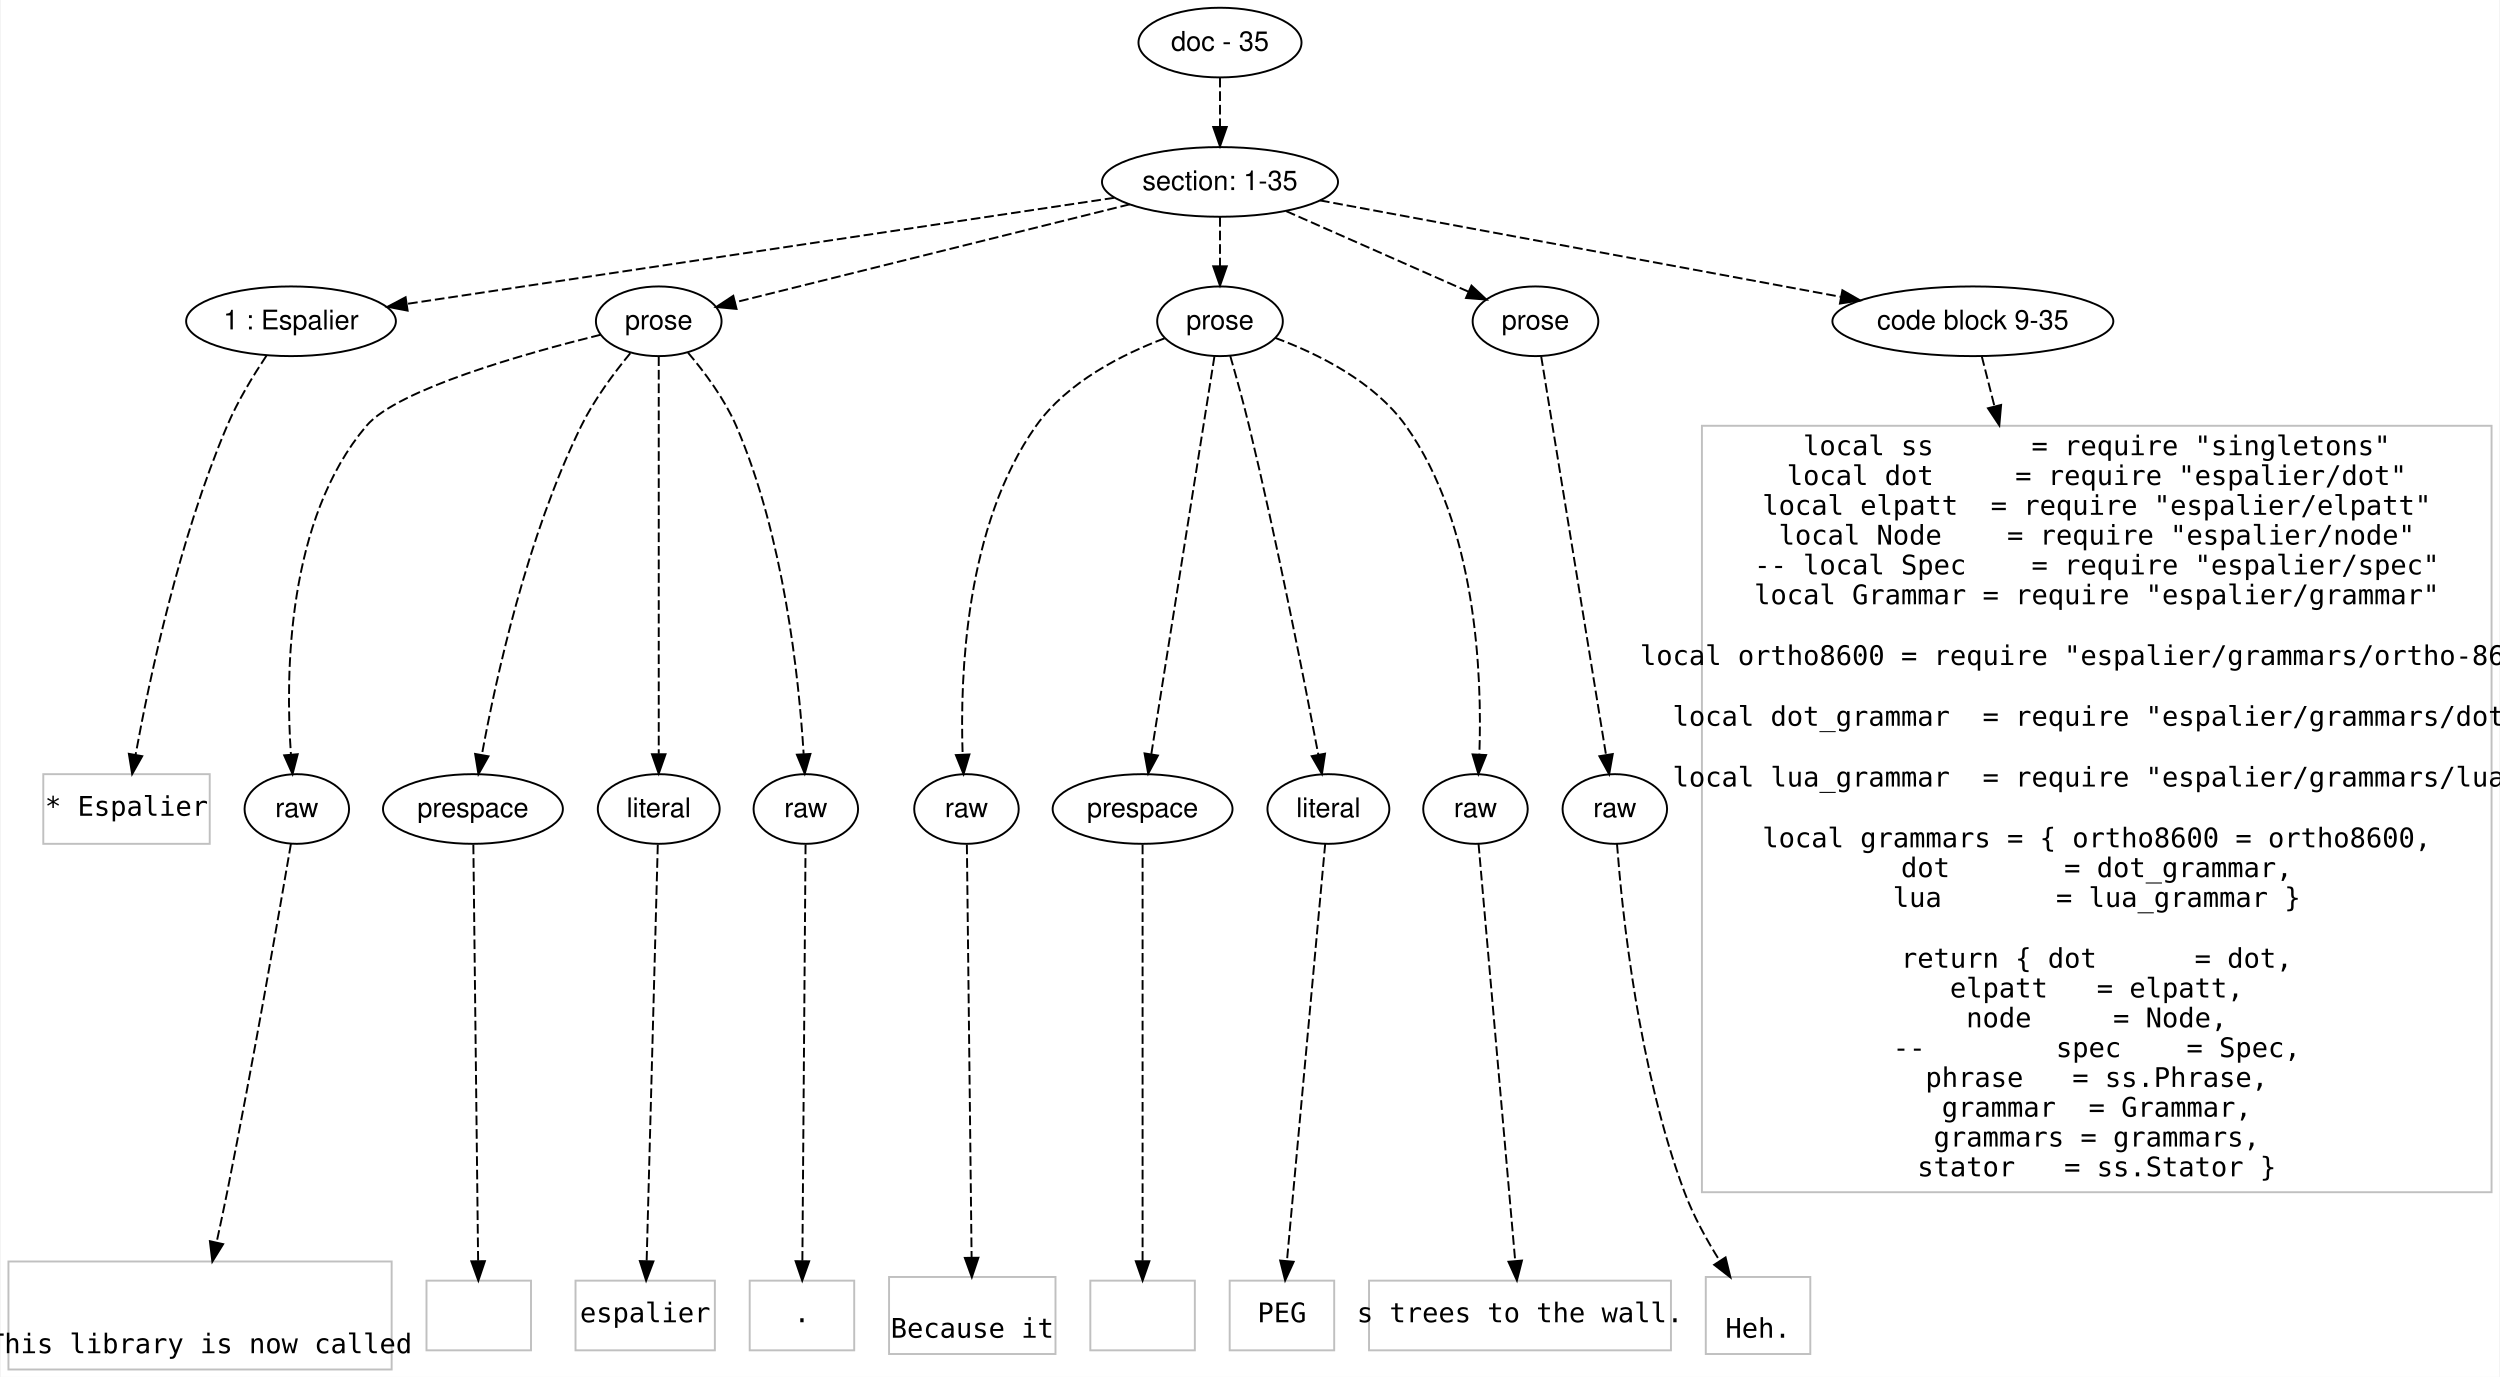
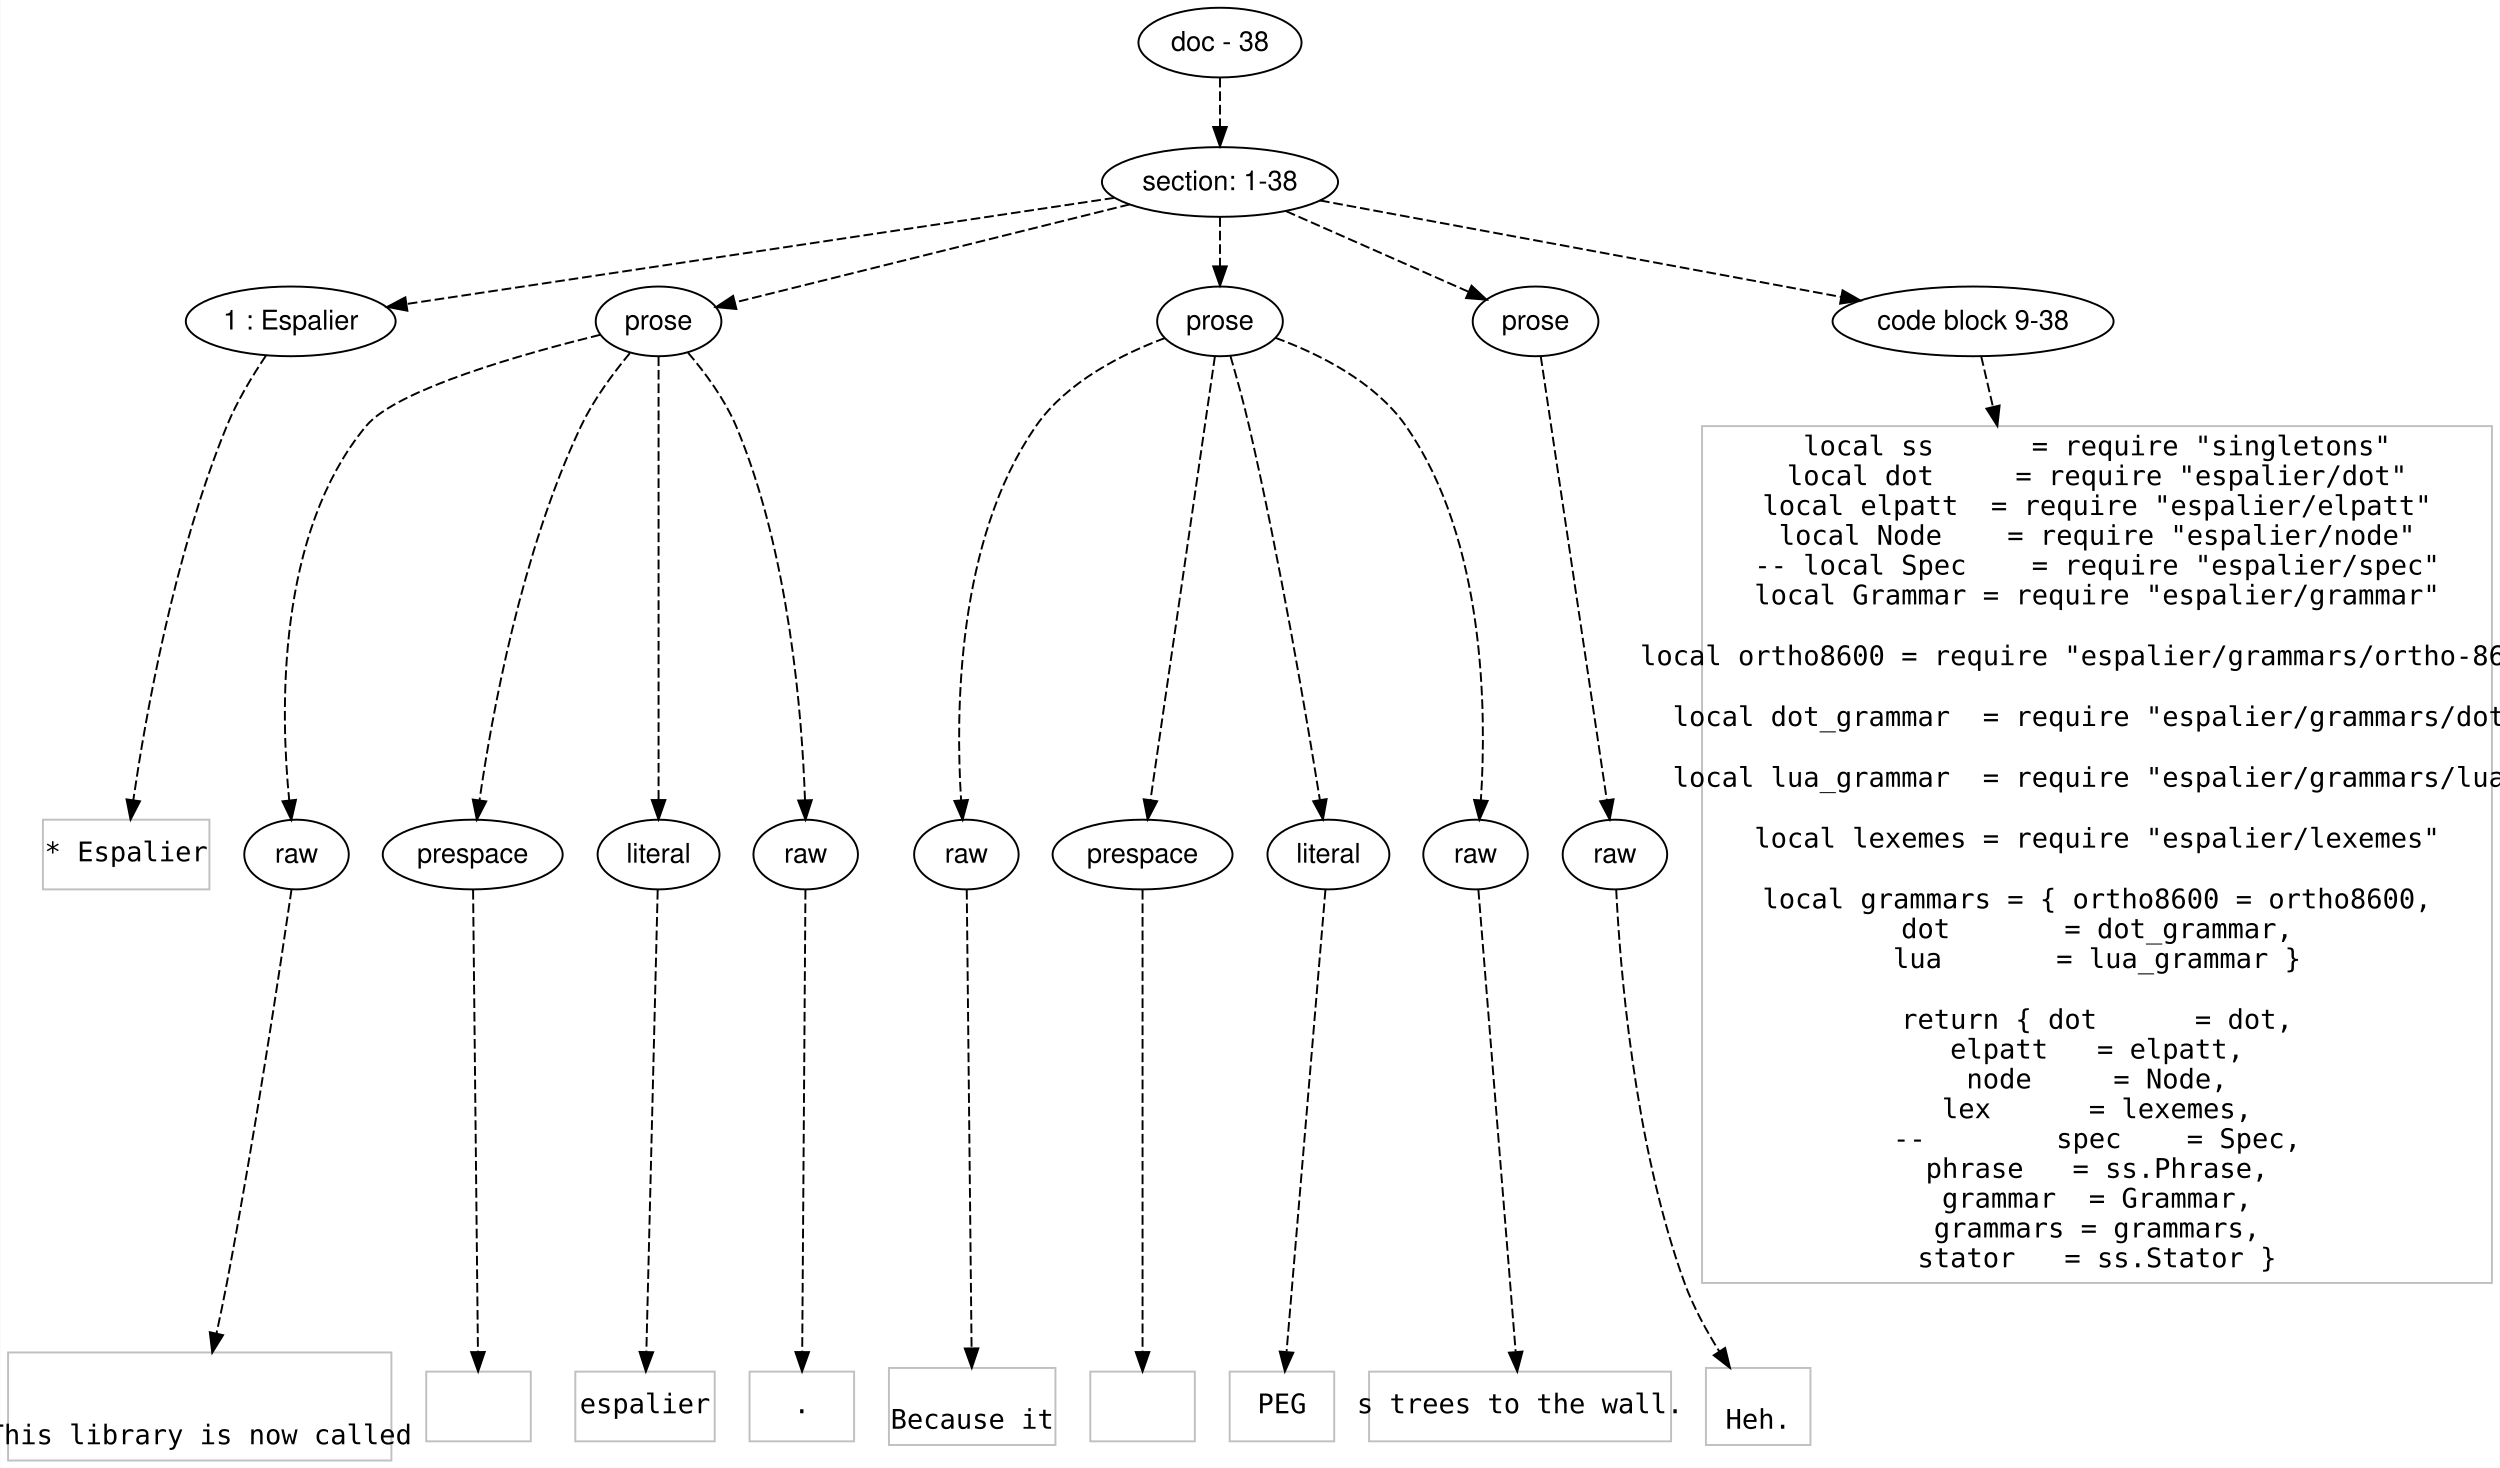
- <svg xmlns="http://www.w3.org/2000/svg" width="1291pt" height="711pt" viewBox="0.00 0.00 1291.00 711.40">
-   <g id="graph0" class="graph" transform="scale(1 1) rotate(0) translate(4 707.4007)">
-     <polygon fill="#ffffff" stroke="transparent" points="-4,4 -4,-707.401 1287,-707.401 1287,4 -4,4" />
+ <svg xmlns="http://www.w3.org/2000/svg" width="1291pt" height="758pt" viewBox="0.00 0.00 1291.00 758.20">
+   <g id="graph0" class="graph" transform="scale(1 1) rotate(0) translate(4 754.2007)">
+     <polygon fill="#ffffff" stroke="transparent" points="-4,4 -4,-754.201 1287,-754.201 1287,4 -4,4" />
    <g id="node1" class="node">
-       <ellipse fill="none" stroke="#000000" cx="626" cy="-685.401" rx="42.122" ry="18" />
-       <text text-anchor="middle" x="626" y="-681.201" font-family="Helvetica,sans-Serif" font-size="14.00" fill="#000000">doc - 35</text>
+       <ellipse fill="none" stroke="#000000" cx="626" cy="-732.201" rx="42.122" ry="18" />
+       <text text-anchor="middle" x="626" y="-728.001" font-family="Helvetica,sans-Serif" font-size="14.00" fill="#000000">doc - 38</text>
    </g>
    <g id="node2" class="node">
-       <ellipse fill="none" stroke="#000000" cx="626" cy="-613.401" rx="60.983" ry="18" />
-       <text text-anchor="middle" x="626" y="-609.201" font-family="Helvetica,sans-Serif" font-size="14.00" fill="#000000">section: 1-35</text>
+       <ellipse fill="none" stroke="#000000" cx="626" cy="-660.201" rx="60.983" ry="18" />
+       <text text-anchor="middle" x="626" y="-656.001" font-family="Helvetica,sans-Serif" font-size="14.00" fill="#000000">section: 1-38</text>
    </g>
    <g id="edge1" class="edge">
-       <path fill="none" stroke="#000000" stroke-dasharray="5,2" d="M626,-667.232C626,-659.532 626,-650.375 626,-641.817" />
-       <polygon fill="#000000" stroke="#000000" points="629.5,-641.814 626,-631.814 622.5,-641.814 629.5,-641.814" />
+       <path fill="none" stroke="#000000" stroke-dasharray="5,2" d="M626,-714.032C626,-706.332 626,-697.175 626,-688.617" />
+       <polygon fill="#000000" stroke="#000000" points="629.5,-688.614 626,-678.614 622.5,-688.614 629.5,-688.614" />
    </g>
    <g id="node3" class="node">
-       <ellipse fill="none" stroke="#000000" cx="146" cy="-541.401" rx="54.192" ry="18" />
-       <text text-anchor="middle" x="146" y="-537.201" font-family="Helvetica,sans-Serif" font-size="14.00" fill="#000000">1 : Espalier</text>
+       <ellipse fill="none" stroke="#000000" cx="146" cy="-588.201" rx="54.192" ry="18" />
+       <text text-anchor="middle" x="146" y="-584.001" font-family="Helvetica,sans-Serif" font-size="14.00" fill="#000000">1 : Espalier</text>
    </g>
    <g id="edge2" class="edge">
-       <path fill="none" stroke="#000000" stroke-dasharray="5,2" d="M571.405,-605.211C480.722,-591.609 299.745,-564.462 205.758,-550.364" />
-       <polygon fill="#000000" stroke="#000000" points="206.248,-546.899 195.839,-548.876 205.209,-553.821 206.248,-546.899" />
+       <path fill="none" stroke="#000000" stroke-dasharray="5,2" d="M571.405,-652.011C480.722,-638.409 299.745,-611.262 205.758,-597.164" />
+       <polygon fill="#000000" stroke="#000000" points="206.248,-593.699 195.839,-595.677 205.209,-600.621 206.248,-593.699" />
    </g>
    <g id="node4" class="node">
-       <ellipse fill="none" stroke="#000000" cx="336" cy="-541.401" rx="32.459" ry="18" />
-       <text text-anchor="middle" x="336" y="-537.201" font-family="Helvetica,sans-Serif" font-size="14.00" fill="#000000">prose</text>
+       <ellipse fill="none" stroke="#000000" cx="336" cy="-588.201" rx="32.459" ry="18" />
+       <text text-anchor="middle" x="336" y="-584.001" font-family="Helvetica,sans-Serif" font-size="14.00" fill="#000000">prose</text>
    </g>
    <g id="edge3" class="edge">
-       <path fill="none" stroke="#000000" stroke-dasharray="5,2" d="M579.407,-601.833C522.85,-587.791 428.476,-564.36 375.385,-551.179" />
-       <polygon fill="#000000" stroke="#000000" points="376.204,-547.776 365.655,-548.763 374.517,-554.57 376.204,-547.776" />
+       <path fill="none" stroke="#000000" stroke-dasharray="5,2" d="M579.407,-648.633C522.85,-634.591 428.476,-611.16 375.385,-597.979" />
+       <polygon fill="#000000" stroke="#000000" points="376.204,-594.576 365.655,-595.563 374.517,-601.37 376.204,-594.576" />
    </g>
    <g id="node5" class="node">
-       <ellipse fill="none" stroke="#000000" cx="626" cy="-541.401" rx="32.459" ry="18" />
-       <text text-anchor="middle" x="626" y="-537.201" font-family="Helvetica,sans-Serif" font-size="14.00" fill="#000000">prose</text>
+       <ellipse fill="none" stroke="#000000" cx="626" cy="-588.201" rx="32.459" ry="18" />
+       <text text-anchor="middle" x="626" y="-584.001" font-family="Helvetica,sans-Serif" font-size="14.00" fill="#000000">prose</text>
    </g>
    <g id="edge4" class="edge">
-       <path fill="none" stroke="#000000" stroke-dasharray="5,2" d="M626,-595.232C626,-587.532 626,-578.375 626,-569.817" />
-       <polygon fill="#000000" stroke="#000000" points="629.5,-569.814 626,-559.814 622.5,-569.814 629.5,-569.814" />
+       <path fill="none" stroke="#000000" stroke-dasharray="5,2" d="M626,-642.032C626,-634.332 626,-625.175 626,-616.617" />
+       <polygon fill="#000000" stroke="#000000" points="629.5,-616.614 626,-606.614 622.5,-616.614 629.5,-616.614" />
    </g>
    <g id="node6" class="node">
-       <ellipse fill="none" stroke="#000000" cx="789" cy="-541.401" rx="32.459" ry="18" />
-       <text text-anchor="middle" x="789" y="-537.201" font-family="Helvetica,sans-Serif" font-size="14.00" fill="#000000">prose</text>
+       <ellipse fill="none" stroke="#000000" cx="789" cy="-588.201" rx="32.459" ry="18" />
+       <text text-anchor="middle" x="789" y="-584.001" font-family="Helvetica,sans-Serif" font-size="14.00" fill="#000000">prose</text>
    </g>
    <g id="edge5" class="edge">
-       <path fill="none" stroke="#000000" stroke-dasharray="5,2" d="M660.17,-598.307C687.811,-586.098 726.567,-568.978 754.339,-556.711" />
-       <polygon fill="#000000" stroke="#000000" points="755.934,-559.833 763.668,-552.591 753.106,-553.429 755.934,-559.833" />
+       <path fill="none" stroke="#000000" stroke-dasharray="5,2" d="M660.17,-645.107C687.811,-632.898 726.567,-615.778 754.339,-603.511" />
+       <polygon fill="#000000" stroke="#000000" points="755.934,-606.633 763.668,-599.39 753.106,-600.23 755.934,-606.633" />
    </g>
    <g id="node7" class="node">
-       <ellipse fill="none" stroke="#000000" cx="1015" cy="-541.401" rx="72.584" ry="18" />
-       <text text-anchor="middle" x="1015" y="-537.201" font-family="Helvetica,sans-Serif" font-size="14.00" fill="#000000">code block 9-35</text>
+       <ellipse fill="none" stroke="#000000" cx="1015" cy="-588.201" rx="72.584" ry="18" />
+       <text text-anchor="middle" x="1015" y="-584.001" font-family="Helvetica,sans-Serif" font-size="14.00" fill="#000000">code block 9-38</text>
    </g>
    <g id="edge6" class="edge">
-       <path fill="none" stroke="#000000" stroke-dasharray="5,2" d="M677.656,-603.84C746.883,-591.026 869.915,-568.254 946.722,-554.038" />
-       <polygon fill="#000000" stroke="#000000" points="947.583,-557.438 956.779,-552.177 946.309,-550.555 947.583,-557.438" />
+       <path fill="none" stroke="#000000" stroke-dasharray="5,2" d="M677.656,-650.64C746.883,-637.827 869.915,-615.054 946.722,-600.838" />
+       <polygon fill="#000000" stroke="#000000" points="947.583,-604.238 956.779,-598.977 946.309,-597.355 947.583,-604.238" />
    </g>
    <g id="node8" class="node">
-       <polygon fill="none" stroke="#c0c0c0" points="104,-307.4 18,-307.4 18,-271.4 104,-271.4 104,-307.4" />
-       <text text-anchor="middle" x="61" y="-285.9" font-family="Inconsolata" font-size="14.00" fill="#000000">* Espalier</text>
+       <polygon fill="none" stroke="#c0c0c0" points="104,-330.8 18,-330.8 18,-294.8 104,-294.8 104,-330.8" />
+       <text text-anchor="middle" x="61" y="-309.3" font-family="Inconsolata" font-size="14.00" fill="#000000">* Espalier</text>
    </g>
    <g id="edge7" class="edge">
-       <path fill="none" stroke="#000000" stroke-dasharray="5,2" d="M133.31,-523.621C126.504,-513.417 118.425,-500.137 113,-487.401 88.249,-429.294 72.803,-356.449 65.671,-317.327" />
-       <polygon fill="#000000" stroke="#000000" points="69.112,-316.688 63.918,-307.454 62.22,-317.912 69.112,-316.688" />
+       <path fill="none" stroke="#000000" stroke-dasharray="5,2" d="M133.181,-570.475C126.335,-560.288 118.258,-547.007 113,-534.201 85.695,-467.701 70.926,-383.803 64.674,-340.891" />
+       <polygon fill="#000000" stroke="#000000" points="68.127,-340.313 63.265,-330.9 61.196,-341.291 68.127,-340.313" />
    </g>
    <g id="node9" class="node">
-       <ellipse fill="none" stroke="#000000" cx="149" cy="-289.4" rx="27" ry="18" />
-       <text text-anchor="middle" x="149" y="-285.2" font-family="Helvetica,sans-Serif" font-size="14.00" fill="#000000">raw</text>
+       <ellipse fill="none" stroke="#000000" cx="149" cy="-312.8" rx="27" ry="18" />
+       <text text-anchor="middle" x="149" y="-308.6" font-family="Helvetica,sans-Serif" font-size="14.00" fill="#000000">raw</text>
    </g>
    <g id="edge8" class="edge">
-       <path fill="none" stroke="#000000" stroke-dasharray="5,2" d="M305.957,-534.432C266.65,-524.705 200.896,-506.136 185,-487.401 143.932,-438.998 143.024,-359.569 145.957,-317.533" />
-       <polygon fill="#000000" stroke="#000000" points="149.455,-317.704 146.787,-307.45 142.478,-317.13 149.455,-317.704" />
+       <path fill="none" stroke="#000000" stroke-dasharray="5,2" d="M305.906,-581.275C266.541,-571.597 200.72,-553.083 185,-534.201 138.635,-478.51 140.653,-386.802 145.214,-340.862" />
+       <polygon fill="#000000" stroke="#000000" points="148.713,-341.062 146.336,-330.737 141.756,-340.291 148.713,-341.062" />
    </g>
    <g id="node10" class="node">
-       <ellipse fill="none" stroke="#000000" cx="240" cy="-289.4" rx="46.474" ry="18" />
-       <text text-anchor="middle" x="240" y="-285.2" font-family="Helvetica,sans-Serif" font-size="14.00" fill="#000000">prespace</text>
+       <ellipse fill="none" stroke="#000000" cx="240" cy="-312.8" rx="46.474" ry="18" />
+       <text text-anchor="middle" x="240" y="-308.6" font-family="Helvetica,sans-Serif" font-size="14.00" fill="#000000">prespace</text>
    </g>
    <g id="edge9" class="edge">
-       <path fill="none" stroke="#000000" stroke-dasharray="5,2" d="M321.328,-524.927C312.897,-514.726 302.687,-501.014 296,-487.401 267.939,-430.274 251.812,-356.76 244.6,-317.338" />
-       <polygon fill="#000000" stroke="#000000" points="248.029,-316.63 242.839,-307.394 241.137,-317.851 248.029,-316.63" />
+       <path fill="none" stroke="#000000" stroke-dasharray="5,2" d="M321.19,-571.794C312.71,-561.617 302.497,-547.906 296,-534.201 265.002,-468.805 249.738,-384.108 243.53,-340.88" />
+       <polygon fill="#000000" stroke="#000000" points="246.976,-340.249 242.143,-330.821 240.042,-341.205 246.976,-340.249" />
    </g>
    <g id="node11" class="node">
-       <ellipse fill="none" stroke="#000000" cx="336" cy="-289.4" rx="31.481" ry="18" />
-       <text text-anchor="middle" x="336" y="-285.2" font-family="Helvetica,sans-Serif" font-size="14.00" fill="#000000">literal</text>
+       <ellipse fill="none" stroke="#000000" cx="336" cy="-312.8" rx="31.481" ry="18" />
+       <text text-anchor="middle" x="336" y="-308.6" font-family="Helvetica,sans-Serif" font-size="14.00" fill="#000000">literal</text>
    </g>
    <g id="edge10" class="edge">
-       <path fill="none" stroke="#000000" stroke-dasharray="5,2" d="M336,-523.277C336,-479.974 336,-370.221 336,-317.938" />
-       <polygon fill="#000000" stroke="#000000" points="339.5,-317.698 336,-307.698 332.5,-317.698 339.5,-317.698" />
+       <path fill="none" stroke="#000000" stroke-dasharray="5,2" d="M336,-570.131C336,-523.251 336,-397.459 336,-340.958" />
+       <polygon fill="#000000" stroke="#000000" points="339.5,-340.937 336,-330.937 332.5,-340.937 339.5,-340.937" />
    </g>
    <g id="node12" class="node">
-       <ellipse fill="none" stroke="#000000" cx="412" cy="-289.4" rx="27" ry="18" />
-       <text text-anchor="middle" x="412" y="-285.2" font-family="Helvetica,sans-Serif" font-size="14.00" fill="#000000">raw</text>
+       <ellipse fill="none" stroke="#000000" cx="412" cy="-312.8" rx="27" ry="18" />
+       <text text-anchor="middle" x="412" y="-308.6" font-family="Helvetica,sans-Serif" font-size="14.00" fill="#000000">raw</text>
    </g>
    <g id="edge11" class="edge">
-       <path fill="none" stroke="#000000" stroke-dasharray="5,2" d="M351.151,-525.148C359.752,-515.026 369.972,-501.318 376,-487.401 400.622,-430.548 408.407,-357.454 410.866,-317.897" />
-       <polygon fill="#000000" stroke="#000000" points="414.374,-317.848 411.428,-307.671 407.385,-317.464 414.374,-317.848" />
+       <path fill="none" stroke="#000000" stroke-dasharray="5,2" d="M351.245,-571.989C359.88,-561.881 370.103,-548.174 376,-534.201 403.639,-468.712 410.166,-384.055 411.636,-340.858" />
+       <polygon fill="#000000" stroke="#000000" points="415.136,-340.897 411.911,-330.805 408.139,-340.706 415.136,-340.897" />
    </g>
    <g id="node17" class="node">
-       <ellipse fill="none" stroke="#000000" cx="495" cy="-289.4" rx="27" ry="18" />
-       <text text-anchor="middle" x="495" y="-285.2" font-family="Helvetica,sans-Serif" font-size="14.00" fill="#000000">raw</text>
+       <ellipse fill="none" stroke="#000000" cx="495" cy="-312.8" rx="27" ry="18" />
+       <text text-anchor="middle" x="495" y="-308.6" font-family="Helvetica,sans-Serif" font-size="14.00" fill="#000000">raw</text>
    </g>
    <g id="edge16" class="edge">
-       <path fill="none" stroke="#000000" stroke-dasharray="5,2" d="M597.329,-532.572C575.669,-524.38 547.023,-509.994 531,-487.401 494.541,-435.994 491.588,-358.728 493.024,-317.567" />
-       <polygon fill="#000000" stroke="#000000" points="496.527,-317.592 493.494,-307.441 489.534,-317.268 496.527,-317.592" />
+       <path fill="none" stroke="#000000" stroke-dasharray="5,2" d="M597.657,-579.621C575.881,-571.504 546.92,-557.098 531,-534.201 489.925,-475.125 489.388,-385.994 492.27,-340.966" />
+       <polygon fill="#000000" stroke="#000000" points="495.777,-341.002 493.032,-330.769 488.796,-340.48 495.777,-341.002" />
    </g>
    <g id="node18" class="node">
-       <ellipse fill="none" stroke="#000000" cx="586" cy="-289.4" rx="46.474" ry="18" />
-       <text text-anchor="middle" x="586" y="-285.2" font-family="Helvetica,sans-Serif" font-size="14.00" fill="#000000">prespace</text>
+       <ellipse fill="none" stroke="#000000" cx="586" cy="-312.8" rx="46.474" ry="18" />
+       <text text-anchor="middle" x="586" y="-308.6" font-family="Helvetica,sans-Serif" font-size="14.00" fill="#000000">prespace</text>
    </g>
    <g id="edge17" class="edge">
-       <path fill="none" stroke="#000000" stroke-dasharray="5,2" d="M623.123,-523.277C616.235,-479.884 598.756,-369.762 590.478,-317.61" />
-       <polygon fill="#000000" stroke="#000000" points="593.929,-317.026 588.904,-307.698 587.015,-318.123 593.929,-317.026" />
+       <path fill="none" stroke="#000000" stroke-dasharray="5,2" d="M623.375,-570.131C616.567,-523.251 598.296,-397.459 590.09,-340.958" />
+       <polygon fill="#000000" stroke="#000000" points="593.535,-340.33 588.634,-330.937 586.608,-341.336 593.535,-340.33" />
    </g>
    <g id="node19" class="node">
-       <ellipse fill="none" stroke="#000000" cx="682" cy="-289.4" rx="31.481" ry="18" />
-       <text text-anchor="middle" x="682" y="-285.2" font-family="Helvetica,sans-Serif" font-size="14.00" fill="#000000">literal</text>
+       <ellipse fill="none" stroke="#000000" cx="682" cy="-312.8" rx="31.481" ry="18" />
+       <text text-anchor="middle" x="682" y="-308.6" font-family="Helvetica,sans-Serif" font-size="14.00" fill="#000000">literal</text>
    </g>
    <g id="edge18" class="edge">
-       <path fill="none" stroke="#000000" stroke-dasharray="5,2" d="M631.302,-523.479C634.319,-513.005 638.069,-499.505 641,-487.401 655.574,-427.211 669.532,-355.95 676.802,-317.459" />
-       <polygon fill="#000000" stroke="#000000" points="680.265,-317.983 678.67,-307.509 673.385,-316.691 680.265,-317.983" />
+       <path fill="none" stroke="#000000" stroke-dasharray="5,2" d="M631.398,-570.302C634.447,-559.836 638.197,-546.336 641,-534.201 656.905,-465.351 670.791,-383.344 677.579,-341.088" />
+       <polygon fill="#000000" stroke="#000000" points="681.071,-341.418 679.187,-330.992 674.158,-340.317 681.071,-341.418" />
    </g>
    <g id="node20" class="node">
-       <ellipse fill="none" stroke="#000000" cx="758" cy="-289.4" rx="27" ry="18" />
-       <text text-anchor="middle" x="758" y="-285.2" font-family="Helvetica,sans-Serif" font-size="14.00" fill="#000000">raw</text>
+       <ellipse fill="none" stroke="#000000" cx="758" cy="-312.8" rx="27" ry="18" />
+       <text text-anchor="middle" x="758" y="-308.6" font-family="Helvetica,sans-Serif" font-size="14.00" fill="#000000">raw</text>
    </g>
    <g id="edge19" class="edge">
-       <path fill="none" stroke="#000000" stroke-dasharray="5,2" d="M654.519,-532.819C676.455,-524.7 705.687,-510.293 722,-487.401 758.574,-436.076 761.48,-358.776 760.006,-317.588" />
-       <polygon fill="#000000" stroke="#000000" points="763.495,-317.279 759.527,-307.455 756.503,-317.61 763.495,-317.279" />
+       <path fill="none" stroke="#000000" stroke-dasharray="5,2" d="M654.635,-579.701C676.637,-571.629 705.901,-557.244 722,-534.201 763.207,-475.217 763.685,-386.046 760.761,-340.987" />
+       <polygon fill="#000000" stroke="#000000" points="764.233,-340.49 759.989,-330.783 757.253,-341.018 764.233,-340.49" />
    </g>
    <g id="node25" class="node">
-       <ellipse fill="none" stroke="#000000" cx="830" cy="-289.4" rx="27" ry="18" />
-       <text text-anchor="middle" x="830" y="-285.2" font-family="Helvetica,sans-Serif" font-size="14.00" fill="#000000">raw</text>
+       <ellipse fill="none" stroke="#000000" cx="830" cy="-312.8" rx="27" ry="18" />
+       <text text-anchor="middle" x="830" y="-308.6" font-family="Helvetica,sans-Serif" font-size="14.00" fill="#000000">raw</text>
    </g>
    <g id="edge24" class="edge">
-       <path fill="none" stroke="#000000" stroke-dasharray="5,2" d="M791.949,-523.277C799.026,-479.778 817.013,-369.225 825.472,-317.231" />
-       <polygon fill="#000000" stroke="#000000" points="828.927,-317.792 827.078,-307.359 822.018,-316.668 828.927,-317.792" />
+       <path fill="none" stroke="#000000" stroke-dasharray="5,2" d="M791.69,-570.131C798.669,-523.251 817.396,-397.459 825.808,-340.958" />
+       <polygon fill="#000000" stroke="#000000" points="829.289,-341.343 827.3,-330.937 822.365,-340.312 829.289,-341.343" />
    </g>
    <g id="node27" class="node">
-       <polygon fill="none" stroke="#c0c0c0" points="1283,-487.401 875,-487.401 875,-91.4 1283,-91.4 1283,-487.401" />
-       <text text-anchor="middle" x="1079" y="-472.201" font-family="Inconsolata" font-size="14.00" fill="#000000">local ss      = require "singletons"</text>
-       <text text-anchor="middle" x="1079" y="-456.801" font-family="Inconsolata" font-size="14.00" fill="#000000">local dot     = require "espalier/dot"</text>
-       <text text-anchor="middle" x="1079" y="-441.401" font-family="Inconsolata" font-size="14.00" fill="#000000">local elpatt  = require "espalier/elpatt"</text>
-       <text text-anchor="middle" x="1079" y="-426.001" font-family="Inconsolata" font-size="14.00" fill="#000000">local Node    = require "espalier/node"</text>
-       <text text-anchor="middle" x="1079" y="-410.601" font-family="Inconsolata" font-size="14.00" fill="#000000">-- local Spec    = require "espalier/spec"</text>
-       <text text-anchor="middle" x="1079" y="-395.2" font-family="Inconsolata" font-size="14.00" fill="#000000">local Grammar = require "espalier/grammar"</text>
-       <text text-anchor="middle" x="1079" y="-363.8" font-family="Inconsolata" font-size="14.00" fill="#000000">local ortho8600 = require "espalier/grammars/ortho-8600"</text>
-       <text text-anchor="middle" x="1079" y="-332.4" font-family="Inconsolata" font-size="14.00" fill="#000000">local dot_grammar  = require "espalier/grammars/dot"</text>
-       <text text-anchor="middle" x="1079" y="-301" font-family="Inconsolata" font-size="14.00" fill="#000000">local lua_grammar  = require "espalier/grammars/lua"</text>
-       <text text-anchor="middle" x="1079" y="-269.6" font-family="Inconsolata" font-size="14.00" fill="#000000">local grammars = { ortho8600 = ortho8600,</text>
-       <text text-anchor="middle" x="1079" y="-254.2" font-family="Inconsolata" font-size="14.00" fill="#000000">                   dot       = dot_grammar,</text>
-       <text text-anchor="middle" x="1079" y="-238.8" font-family="Inconsolata" font-size="14.00" fill="#000000">                   lua       = lua_grammar }</text>
-       <text text-anchor="middle" x="1079" y="-207.4" font-family="Inconsolata" font-size="14.00" fill="#000000">return { dot      = dot,</text>
-       <text text-anchor="middle" x="1079" y="-192" font-family="Inconsolata" font-size="14.00" fill="#000000">         elpatt   = elpatt,</text>
-       <text text-anchor="middle" x="1079" y="-176.6" font-family="Inconsolata" font-size="14.00" fill="#000000">         node     = Node,</text>
+       <polygon fill="none" stroke="#c0c0c0" points="1283,-534.101 875,-534.101 875,-91.5 1283,-91.5 1283,-534.101" />
+       <text text-anchor="middle" x="1079" y="-519.001" font-family="Inconsolata" font-size="14.00" fill="#000000">local ss      = require "singletons"</text>
+       <text text-anchor="middle" x="1079" y="-503.601" font-family="Inconsolata" font-size="14.00" fill="#000000">local dot     = require "espalier/dot"</text>
+       <text text-anchor="middle" x="1079" y="-488.201" font-family="Inconsolata" font-size="14.00" fill="#000000">local elpatt  = require "espalier/elpatt"</text>
+       <text text-anchor="middle" x="1079" y="-472.801" font-family="Inconsolata" font-size="14.00" fill="#000000">local Node    = require "espalier/node"</text>
+       <text text-anchor="middle" x="1079" y="-457.401" font-family="Inconsolata" font-size="14.00" fill="#000000">-- local Spec    = require "espalier/spec"</text>
+       <text text-anchor="middle" x="1079" y="-442.001" font-family="Inconsolata" font-size="14.00" fill="#000000">local Grammar = require "espalier/grammar"</text>
+       <text text-anchor="middle" x="1079" y="-410.601" font-family="Inconsolata" font-size="14.00" fill="#000000">local ortho8600 = require "espalier/grammars/ortho-8600"</text>
+       <text text-anchor="middle" x="1079" y="-379.2" font-family="Inconsolata" font-size="14.00" fill="#000000">local dot_grammar  = require "espalier/grammars/dot"</text>
+       <text text-anchor="middle" x="1079" y="-347.8" font-family="Inconsolata" font-size="14.00" fill="#000000">local lua_grammar  = require "espalier/grammars/lua"</text>
+       <text text-anchor="middle" x="1079" y="-316.4" font-family="Inconsolata" font-size="14.00" fill="#000000">local lexemes = require "espalier/lexemes"</text>
+       <text text-anchor="middle" x="1079" y="-285" font-family="Inconsolata" font-size="14.00" fill="#000000">local grammars = { ortho8600 = ortho8600,</text>
+       <text text-anchor="middle" x="1079" y="-269.6" font-family="Inconsolata" font-size="14.00" fill="#000000">                   dot       = dot_grammar,</text>
+       <text text-anchor="middle" x="1079" y="-254.2" font-family="Inconsolata" font-size="14.00" fill="#000000">                   lua       = lua_grammar }</text>
+       <text text-anchor="middle" x="1079" y="-222.8" font-family="Inconsolata" font-size="14.00" fill="#000000">return { dot      = dot,</text>
+       <text text-anchor="middle" x="1079" y="-207.4" font-family="Inconsolata" font-size="14.00" fill="#000000">         elpatt   = elpatt,</text>
+       <text text-anchor="middle" x="1079" y="-192" font-family="Inconsolata" font-size="14.00" fill="#000000">         node     = Node,</text>
+       <text text-anchor="middle" x="1079" y="-176.6" font-family="Inconsolata" font-size="14.00" fill="#000000">         lex      = lexemes,</text>
      <text text-anchor="middle" x="1079" y="-161.2" font-family="Inconsolata" font-size="14.00" fill="#000000"> --        spec    = Spec,</text>
      <text text-anchor="middle" x="1079" y="-145.8" font-family="Inconsolata" font-size="14.00" fill="#000000">         phrase   = ss.Phrase,</text>
      <text text-anchor="middle" x="1079" y="-130.4" font-family="Inconsolata" font-size="14.00" fill="#000000">         grammar  = Grammar,</text>
      <text text-anchor="middle" x="1079" y="-115" font-family="Inconsolata" font-size="14.00" fill="#000000">         grammars = grammars,</text>
      <text text-anchor="middle" x="1079" y="-99.6" font-family="Inconsolata" font-size="14.00" fill="#000000">         stator   = ss.Stator }</text>
    </g>
    <g id="edge26" class="edge">
-       <path fill="none" stroke="#000000" stroke-dasharray="5,2" d="M1019.603,-523.277C1021.384,-516.265 1023.607,-507.509 1026.14,-497.537" />
-       <polygon fill="#000000" stroke="#000000" points="1029.589,-498.174 1028.659,-487.62 1022.804,-496.451 1029.589,-498.174" />
+       <path fill="none" stroke="#000000" stroke-dasharray="5,2" d="M1019.199,-570.131C1020.832,-563.103 1022.878,-554.301 1025.219,-544.225" />
+       <polygon fill="#000000" stroke="#000000" points="1028.697,-544.724 1027.551,-534.191 1021.879,-543.139 1028.697,-544.724" />
    </g>
    <g id="node13" class="node">
      <polygon fill="none" stroke="#c0c0c0" points="198,-55.602 0,-55.602 0,.202 198,.202 198,-55.602" />
      <text text-anchor="middle" x="99" y="-8.2" font-family="Inconsolata" font-size="14.00" fill="#000000">This library is now called</text>
    </g>
    <g id="edge12" class="edge">
-       <path fill="none" stroke="#000000" stroke-dasharray="5,2" d="M145.944,-271.34C139.993,-236.478 126.271,-157.513 113,-91.4 111.321,-83.034 109.417,-74.073 107.566,-65.593" />
-       <polygon fill="#000000" stroke="#000000" points="110.925,-64.572 105.354,-55.56 104.089,-66.079 110.925,-64.572" />
+       <path fill="none" stroke="#000000" stroke-dasharray="5,2" d="M146.397,-294.661C140.885,-256.783 127.359,-166.562 113,-91.4 111.399,-83.019 109.527,-74.052 107.683,-65.571" />
+       <polygon fill="#000000" stroke="#000000" points="111.042,-64.548 105.467,-55.538 104.206,-66.058 111.042,-64.548" />
    </g>
    <g id="node14" class="node">
      <polygon fill="none" stroke="#c0c0c0" points="270,-45.7 216,-45.7 216,-9.7 270,-9.7 270,-45.7" />
      <text text-anchor="middle" x="243" y="-24.2" font-family="Inconsolata" font-size="14.00" fill="#000000"> </text>
    </g>
    <g id="edge13" class="edge">
-       <path fill="none" stroke="#000000" stroke-dasharray="5,2" d="M240.211,-270.998C240.727,-225.936 242.059,-109.822 242.676,-55.941" />
-       <polygon fill="#000000" stroke="#000000" points="246.178,-55.774 242.793,-45.734 239.179,-55.694 246.178,-55.774" />
+       <path fill="none" stroke="#000000" stroke-dasharray="5,2" d="M240.192,-294.532C240.701,-246.155 242.087,-114.447 242.701,-56.134" />
+       <polygon fill="#000000" stroke="#000000" points="246.204,-55.852 242.809,-45.816 239.204,-55.779 246.204,-55.852" />
    </g>
    <g id="node15" class="node">
      <polygon fill="none" stroke="#c0c0c0" points="365,-45.7 293,-45.7 293,-9.7 365,-9.7 365,-45.7" />
      <text text-anchor="middle" x="329" y="-24.2" font-family="Inconsolata" font-size="14.00" fill="#000000">espalier</text>
    </g>
    <g id="edge14" class="edge">
-       <path fill="none" stroke="#000000" stroke-dasharray="5,2" d="M335.508,-270.998C334.302,-225.936 331.197,-109.822 329.755,-55.941" />
-       <polygon fill="#000000" stroke="#000000" points="333.249,-55.637 329.482,-45.734 326.251,-55.825 333.249,-55.637" />
+       <path fill="none" stroke="#000000" stroke-dasharray="5,2" d="M335.551,-294.532C334.364,-246.155 331.13,-114.447 329.698,-56.134" />
+       <polygon fill="#000000" stroke="#000000" points="333.189,-55.727 329.445,-45.816 326.191,-55.899 333.189,-55.727" />
    </g>
    <g id="node16" class="node">
      <polygon fill="none" stroke="#c0c0c0" points="437,-45.7 383,-45.7 383,-9.7 437,-9.7 437,-45.7" />
      <text text-anchor="middle" x="410" y="-24.2" font-family="Inconsolata" font-size="14.00" fill="#000000">.</text>
    </g>
    <g id="edge15" class="edge">
-       <path fill="none" stroke="#000000" stroke-dasharray="5,2" d="M411.859,-270.998C411.515,-225.936 410.628,-109.822 410.216,-55.941" />
-       <polygon fill="#000000" stroke="#000000" points="413.714,-55.707 410.138,-45.734 406.714,-55.761 413.714,-55.707" />
+       <path fill="none" stroke="#000000" stroke-dasharray="5,2" d="M411.872,-294.532C411.533,-246.155 410.608,-114.447 410.2,-56.134" />
+       <polygon fill="#000000" stroke="#000000" points="413.697,-55.791 410.127,-45.816 406.697,-55.84 413.697,-55.791" />
    </g>
    <g id="node21" class="node">
      <polygon fill="none" stroke="#c0c0c0" points="541,-47.602 455,-47.602 455,-7.798 541,-7.798 541,-47.602" />
      <text text-anchor="middle" x="498" y="-16.2" font-family="Inconsolata" font-size="14.00" fill="#000000">Because it</text>
    </g>
    <g id="edge20" class="edge">
-       <path fill="none" stroke="#000000" stroke-dasharray="5,2" d="M495.211,-270.998C495.722,-226.387 497.032,-112.14 497.658,-57.578" />
-       <polygon fill="#000000" stroke="#000000" points="501.158,-57.539 497.773,-47.5 494.159,-57.459 501.158,-57.539" />
+       <path fill="none" stroke="#000000" stroke-dasharray="5,2" d="M495.192,-294.532C495.696,-246.633 497.06,-117.041 497.682,-57.884" />
+       <polygon fill="#000000" stroke="#000000" points="501.184,-57.729 497.79,-47.693 494.185,-57.655 501.184,-57.729" />
    </g>
    <g id="node22" class="node">
      <polygon fill="none" stroke="#c0c0c0" points="613,-45.7 559,-45.7 559,-9.7 613,-9.7 613,-45.7" />
      <text text-anchor="middle" x="586" y="-24.2" font-family="Inconsolata" font-size="14.00" fill="#000000"> </text>
    </g>
    <g id="edge21" class="edge">
-       <path fill="none" stroke="#000000" stroke-dasharray="5,2" d="M586,-270.998C586,-225.936 586,-109.822 586,-55.941" />
-       <polygon fill="#000000" stroke="#000000" points="589.5,-55.734 586,-45.734 582.5,-55.734 589.5,-55.734" />
+       <path fill="none" stroke="#000000" stroke-dasharray="5,2" d="M586,-294.532C586,-246.155 586,-114.447 586,-56.134" />
+       <polygon fill="#000000" stroke="#000000" points="589.5,-55.816 586,-45.816 582.5,-55.816 589.5,-55.816" />
    </g>
    <g id="node23" class="node">
      <polygon fill="none" stroke="#c0c0c0" points="685,-45.7 631,-45.7 631,-9.7 685,-9.7 685,-45.7" />
      <text text-anchor="middle" x="658" y="-24.2" font-family="Inconsolata" font-size="14.00" fill="#000000">PEG</text>
    </g>
    <g id="edge22" class="edge">
-       <path fill="none" stroke="#000000" stroke-dasharray="5,2" d="M680.35,-271.413C676.249,-226.685 665.562,-110.162 660.601,-56.062" />
-       <polygon fill="#000000" stroke="#000000" points="664.06,-55.452 659.661,-45.814 657.089,-56.092 664.06,-55.452" />
+       <path fill="none" stroke="#000000" stroke-dasharray="5,2" d="M680.462,-294.532C676.39,-246.155 665.303,-114.447 660.394,-56.134" />
+       <polygon fill="#000000" stroke="#000000" points="663.852,-55.487 659.525,-45.816 656.876,-56.074 663.852,-55.487" />
    </g>
    <g id="node24" class="node">
      <polygon fill="none" stroke="#c0c0c0" points="859,-45.7 703,-45.7 703,-9.7 859,-9.7 859,-45.7" />
      <text text-anchor="middle" x="781" y="-24.2" font-family="Inconsolata" font-size="14.00" fill="#000000">s trees to the wall.</text>
    </g>
    <g id="edge23" class="edge">
-       <path fill="none" stroke="#000000" stroke-dasharray="5,2" d="M759.581,-271.413C763.512,-226.685 773.753,-110.162 778.507,-56.062" />
-       <polygon fill="#000000" stroke="#000000" points="782.019,-56.082 779.408,-45.814 775.046,-55.469 782.019,-56.082" />
+       <path fill="none" stroke="#000000" stroke-dasharray="5,2" d="M759.474,-294.532C763.376,-246.155 774.002,-114.447 778.706,-56.134" />
+       <polygon fill="#000000" stroke="#000000" points="782.223,-56.065 779.538,-45.816 775.246,-55.502 782.223,-56.065" />
    </g>
    <g id="node26" class="node">
      <polygon fill="none" stroke="#c0c0c0" points="931,-47.602 877,-47.602 877,-7.798 931,-7.798 931,-47.602" />
      <text text-anchor="middle" x="904" y="-16.2" font-family="Inconsolata" font-size="14.00" fill="#000000">Heh.</text>
    </g>
    <g id="edge25" class="edge">
-       <path fill="none" stroke="#000000" stroke-dasharray="5,2" d="M831.123,-271.352C833.795,-235.847 842.195,-154.863 866,-91.4 870.593,-79.155 877.523,-66.6 884.212,-55.908" />
-       <polygon fill="#000000" stroke="#000000" points="887.216,-57.708 889.718,-47.413 881.342,-53.901 887.216,-57.708" />
+       <path fill="none" stroke="#000000" stroke-dasharray="5,2" d="M830.654,-294.72C832.535,-256.2 839.661,-163.661 866,-91.4 870.444,-79.207 877.279,-66.742 883.933,-56.108" />
+       <polygon fill="#000000" stroke="#000000" points="886.912,-57.947 889.423,-47.654 881.041,-54.134 886.912,-57.947" />
    </g>
  </g>
</svg>
